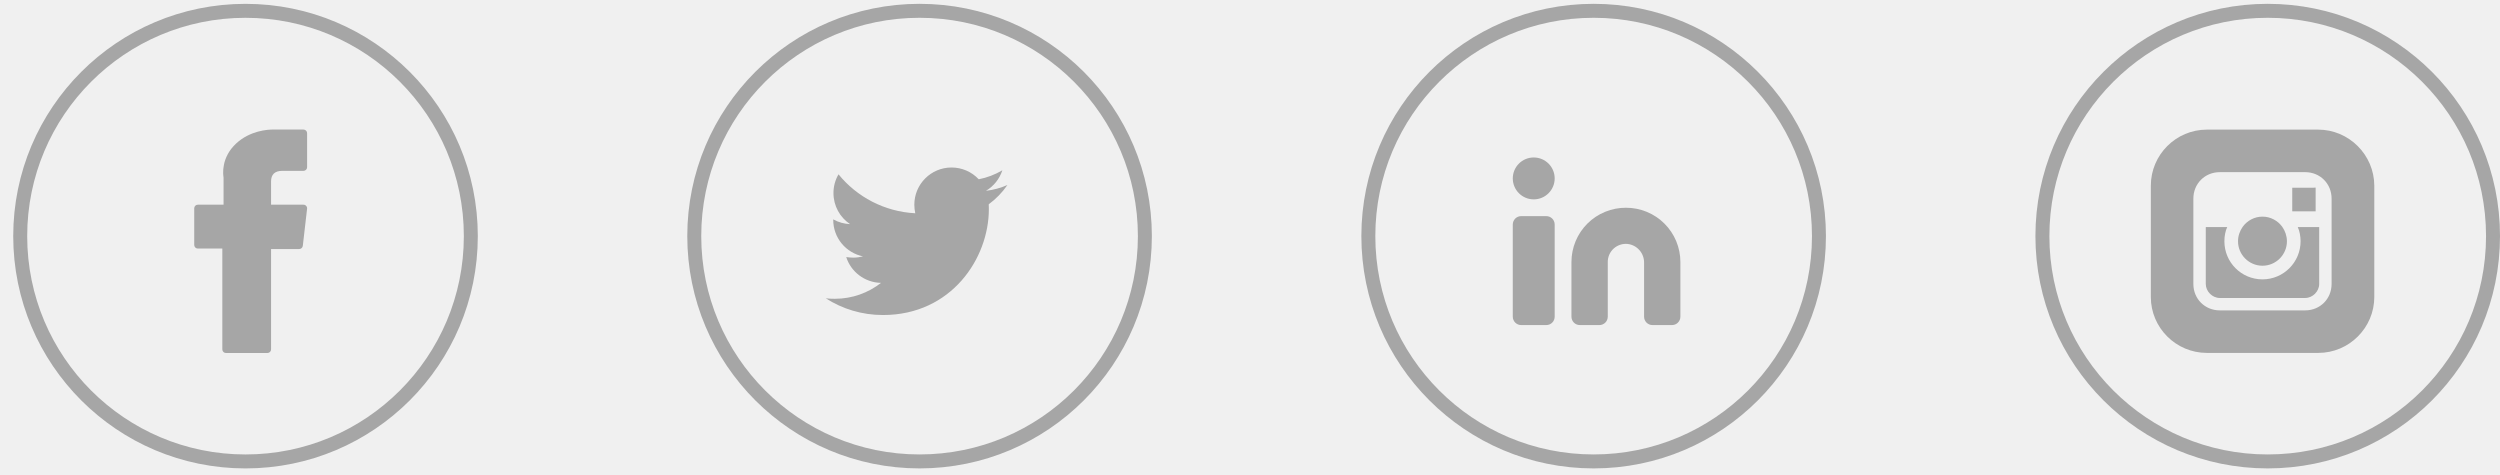
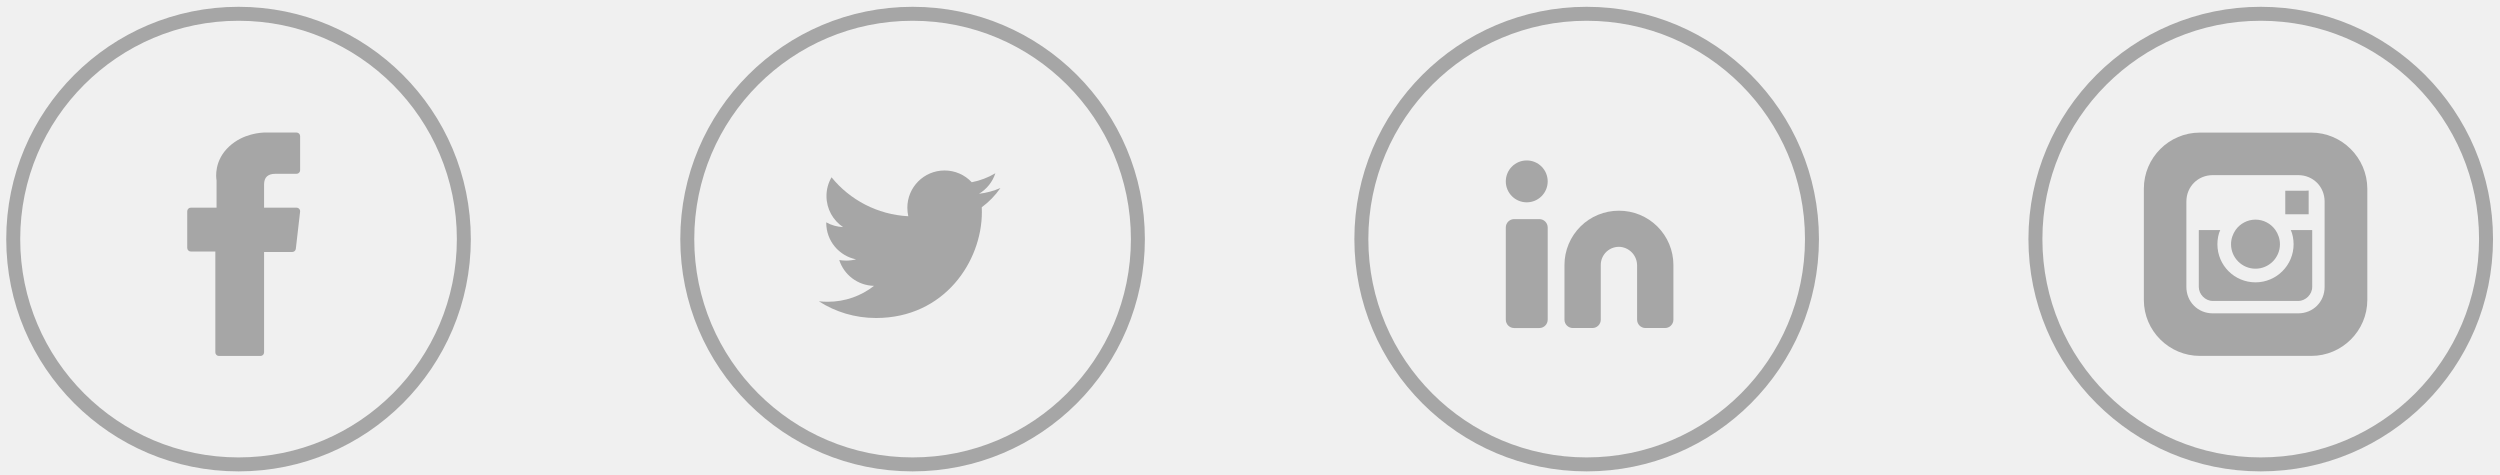
<svg xmlns="http://www.w3.org/2000/svg" width="179" height="34" viewBox="0 0 179 34" fill="none">
-   <circle cx="162.368" cy="16.906" r="16.132" stroke="#A6A6A6" />
-   <g clip-path="url(#clip0_91_910)">
-     <path d="M163.414 16.247C163.097 15.803 162.577 15.511 161.993 15.511C161.41 15.511 160.889 15.803 160.572 16.247C160.369 16.539 160.242 16.894 160.242 17.275C160.242 18.239 161.029 19.026 161.993 19.026C162.957 19.026 163.744 18.239 163.744 17.275C163.744 16.894 163.617 16.539 163.414 16.247Z" fill="#A6A6A6" />
-     <path d="M164.519 16.259C164.646 16.513 164.722 16.919 164.722 17.275C164.722 18.772 163.504 20.003 161.994 20.003C160.484 20.003 159.266 18.785 159.266 17.275C159.266 16.907 159.342 16.513 159.469 16.259H157.934V20.332C157.934 20.865 158.403 21.335 158.936 21.335H165.052C165.585 21.335 166.054 20.865 166.054 20.332V16.259H164.519Z" fill="#A6A6A6" />
-     <path d="M165.597 13.443H164.125V15.13H165.8V13.658V13.43L165.597 13.443Z" fill="#A6A6A6" />
-     <path d="M165.978 9.281H158.01C155.802 9.281 154 11.083 154 13.29V21.271C154 23.467 155.802 25.268 158.01 25.268H165.99C168.198 25.268 170 23.467 170 21.259V13.29C169.987 11.083 168.186 9.281 165.978 9.281ZM166.942 16.247V20.333C166.942 21.398 166.117 22.223 165.052 22.223H158.936C157.87 22.223 157.045 21.398 157.045 20.333V16.247V14.217C157.045 13.151 157.87 12.326 158.936 12.326H165.052C166.117 12.326 166.942 13.151 166.942 14.217V16.247Z" fill="#A6A6A6" />
+   <circle cx="161.868" cy="17.119" r="16.132" stroke="#A6A6A6" />
+   <g clip-path="url(#clip0_187_440)">
+     <path d="M162.914 16.46C162.597 16.016 162.077 15.725 161.493 15.725C160.91 15.725 160.389 16.016 160.072 16.46C159.869 16.752 159.742 17.108 159.742 17.488C159.742 18.453 160.529 19.239 161.493 19.239C162.457 19.239 163.244 18.453 163.244 17.488C163.244 17.108 163.117 16.752 162.914 16.46Z" fill="#A6A6A6" />
+     <path d="M164.019 16.473C164.146 16.726 164.222 17.133 164.222 17.488C164.222 18.985 163.004 20.216 161.494 20.216C159.984 20.216 158.766 18.998 158.766 17.488C158.766 17.12 158.842 16.726 158.969 16.473H157.434V20.546C157.434 21.078 157.903 21.548 158.436 21.548H164.552C165.085 21.548 165.554 21.078 165.554 20.546V16.473H164.019Z" fill="#A6A6A6" />
+     <path d="M165.097 13.655H163.625V15.343H165.3V13.871V13.643L165.097 13.655Z" fill="#A6A6A6" />
+     <path d="M165.478 9.494H157.51C155.302 9.494 153.5 11.296 153.5 13.504V21.485C153.5 23.68 155.302 25.482 157.51 25.482H165.49C167.698 25.482 169.5 23.68 169.5 21.472V13.504C169.487 11.296 167.686 9.494 165.478 9.494ZM166.442 16.46V20.546C166.442 21.611 165.617 22.436 164.552 22.436H158.436C157.37 22.436 156.545 21.611 156.545 20.546V16.46V14.43C156.545 13.364 157.37 12.539 158.436 12.539H164.552C165.617 12.539 166.442 13.364 166.442 14.43V16.46Z" fill="#A6A6A6" />
  </g>
-   <circle cx="17.579" cy="16.907" r="16.132" stroke="#A6A6A6" />
-   <g clip-path="url(#clip1_91_910)">
-     <path d="M14.164 17.797H15.918V25.017C15.918 25.159 16.034 25.275 16.176 25.275H19.15C19.293 25.275 19.408 25.159 19.408 25.017V17.831H21.424C21.555 17.831 21.666 17.732 21.681 17.602L21.987 14.944C21.995 14.871 21.972 14.797 21.923 14.742C21.874 14.688 21.804 14.656 21.73 14.656H19.408V12.99C19.408 12.488 19.679 12.233 20.212 12.233C20.288 12.233 21.73 12.233 21.73 12.233C21.873 12.233 21.989 12.117 21.989 11.975V9.535C21.989 9.392 21.873 9.277 21.73 9.277H19.638C19.623 9.276 19.59 9.275 19.542 9.275C19.179 9.275 17.917 9.346 16.92 10.263C15.815 11.28 15.969 12.497 16.006 12.708V14.656H14.164C14.022 14.656 13.906 14.772 13.906 14.914V17.538C13.906 17.681 14.022 17.797 14.164 17.797Z" fill="#A6A6A6" />
+   <circle cx="17.079" cy="17.119" r="16.132" stroke="#A6A6A6" />
+   <g clip-path="url(#clip1_187_440)">
+     <path d="M13.664 18.009H15.418V25.229C15.418 25.372 15.534 25.487 15.676 25.487H18.65C18.793 25.487 18.908 25.372 18.908 25.229V18.043H20.924C21.055 18.043 21.166 17.945 21.181 17.814L21.487 15.156C21.495 15.083 21.472 15.01 21.423 14.955C21.374 14.9 21.304 14.869 21.23 14.869H18.908V13.202C18.908 12.7 19.179 12.445 19.712 12.445C19.788 12.445 21.23 12.445 21.23 12.445C21.373 12.445 21.489 12.33 21.489 12.187V9.747C21.489 9.605 21.373 9.489 21.23 9.489H19.138C19.123 9.488 19.09 9.487 19.042 9.487C18.679 9.487 17.417 9.559 16.42 10.476C15.315 11.492 15.469 12.709 15.505 12.92V14.868H13.664C13.522 14.868 13.406 14.984 13.406 15.127V17.751C13.406 17.893 13.522 18.009 13.664 18.009Z" fill="#A6A6A6" />
  </g>
-   <circle cx="65.841" cy="16.906" r="16.132" stroke="#A6A6A6" />
-   <path d="M72.13 13.248C71.652 13.454 71.132 13.603 70.596 13.661C71.153 13.33 71.569 12.808 71.768 12.192C71.246 12.502 70.674 12.72 70.077 12.836C69.828 12.569 69.526 12.357 69.192 12.212C68.857 12.067 68.495 11.993 68.13 11.993C66.654 11.993 65.466 13.19 65.466 14.659C65.466 14.865 65.491 15.072 65.532 15.27C63.321 15.154 61.349 14.098 60.038 12.481C59.799 12.889 59.674 13.354 59.676 13.826C59.676 14.751 60.146 15.567 60.863 16.047C60.441 16.03 60.028 15.914 59.659 15.707V15.74C59.659 17.036 60.574 18.109 61.794 18.356C61.565 18.415 61.33 18.446 61.093 18.447C60.919 18.447 60.755 18.429 60.59 18.406C60.927 19.462 61.91 20.229 63.081 20.254C62.165 20.971 61.018 21.393 59.773 21.393C59.549 21.393 59.343 21.386 59.129 21.361C60.31 22.118 61.712 22.556 63.221 22.556C68.121 22.556 70.802 18.497 70.802 14.973C70.802 14.857 70.802 14.742 70.794 14.626C71.313 14.246 71.768 13.776 72.13 13.248Z" fill="#A6A6A6" />
-   <circle cx="114.105" cy="16.906" r="16.132" stroke="#A6A6A6" />
-   <g clip-path="url(#clip2_91_910)">
-     <path d="M116.416 14.875C115.905 14.873 115.398 14.972 114.926 15.166C114.453 15.36 114.023 15.646 113.661 16.006C113.299 16.366 113.011 16.795 112.815 17.266C112.618 17.738 112.516 18.244 112.516 18.755V22.675C112.516 22.834 112.579 22.986 112.691 23.099C112.804 23.212 112.956 23.275 113.116 23.275H114.516C114.675 23.275 114.827 23.212 114.94 23.099C115.052 22.986 115.116 22.834 115.116 22.675V18.755C115.115 18.573 115.154 18.393 115.228 18.227C115.302 18.061 115.41 17.913 115.545 17.791C115.68 17.67 115.84 17.578 116.013 17.523C116.186 17.467 116.368 17.448 116.549 17.468C116.873 17.509 117.171 17.667 117.386 17.913C117.601 18.159 117.718 18.475 117.716 18.801V22.675C117.716 22.834 117.779 22.986 117.891 23.099C118.004 23.212 118.156 23.275 118.316 23.275H119.716C119.875 23.275 120.027 23.212 120.14 23.099C120.252 22.986 120.316 22.834 120.316 22.675V18.755C120.315 18.244 120.213 17.738 120.017 17.266C119.82 16.795 119.532 16.366 119.17 16.006C118.808 15.646 118.378 15.36 117.906 15.166C117.433 14.972 116.927 14.873 116.416 14.875Z" fill="#A6A6A6" />
-     <path d="M110.715 15.475H108.915C108.584 15.475 108.315 15.743 108.315 16.075V22.675C108.315 23.006 108.584 23.275 108.915 23.275H110.715C111.047 23.275 111.315 23.006 111.315 22.675V16.075C111.315 15.743 111.047 15.475 110.715 15.475Z" fill="#A6A6A6" />
-     <path d="M109.815 14.275C110.644 14.275 111.315 13.603 111.315 12.775C111.315 11.946 110.644 11.275 109.815 11.275C108.987 11.275 108.315 11.946 108.315 12.775C108.315 13.603 108.987 14.275 109.815 14.275Z" fill="#A6A6A6" />
+   <circle cx="65.341" cy="17.119" r="16.132" stroke="#A6A6A6" />
+   <path d="M71.63 13.461C71.152 13.667 70.632 13.815 70.096 13.873C70.653 13.543 71.069 13.02 71.268 12.405C70.746 12.715 70.174 12.933 69.577 13.048C69.328 12.782 69.026 12.569 68.692 12.425C68.357 12.28 67.995 12.205 67.63 12.206C66.154 12.206 64.966 13.403 64.966 14.872C64.966 15.078 64.991 15.284 65.032 15.483C62.821 15.367 60.849 14.311 59.538 12.694C59.299 13.102 59.174 13.566 59.176 14.039C59.176 14.964 59.646 15.78 60.363 16.259C59.941 16.242 59.528 16.126 59.159 15.92V15.953C59.159 17.248 60.074 18.322 61.294 18.569C61.065 18.628 60.83 18.659 60.593 18.659C60.419 18.659 60.255 18.642 60.09 18.619C60.427 19.675 61.41 20.442 62.581 20.467C61.665 21.184 60.518 21.606 59.273 21.606C59.049 21.606 58.843 21.598 58.629 21.573C59.81 22.331 61.212 22.769 62.721 22.769C67.621 22.769 70.302 18.709 70.302 15.186C70.302 15.07 70.302 14.954 70.294 14.839C70.813 14.459 71.268 13.989 71.63 13.461Z" fill="#A6A6A6" />
+   <circle cx="113.605" cy="17.119" r="16.132" stroke="#A6A6A6" />
+   <g clip-path="url(#clip2_187_440)">
+     <path d="M115.916 15.087C115.405 15.085 114.898 15.184 114.426 15.378C113.953 15.572 113.523 15.858 113.161 16.218C112.799 16.579 112.511 17.007 112.315 17.479C112.118 17.95 112.016 18.456 112.016 18.967V22.887C112.016 23.046 112.079 23.199 112.191 23.311C112.304 23.424 112.456 23.487 112.616 23.487H114.016C114.175 23.487 114.327 23.424 114.44 23.311C114.552 23.199 114.616 23.046 114.616 22.887V18.967C114.615 18.785 114.654 18.605 114.728 18.439C114.802 18.273 114.91 18.125 115.045 18.004C115.18 17.882 115.34 17.791 115.513 17.735C115.686 17.679 115.868 17.661 116.049 17.68C116.373 17.721 116.671 17.879 116.886 18.125C117.101 18.371 117.218 18.687 117.216 19.014V22.887C117.216 23.046 117.279 23.199 117.391 23.311C117.504 23.424 117.656 23.487 117.816 23.487H119.216C119.375 23.487 119.527 23.424 119.64 23.311C119.752 23.199 119.816 23.046 119.816 22.887V18.967C119.815 18.456 119.713 17.95 119.517 17.479C119.32 17.007 119.032 16.579 118.67 16.218C118.308 15.858 117.878 15.572 117.406 15.378C116.933 15.184 116.427 15.085 115.916 15.087Z" fill="#A6A6A6" />
+     <path d="M110.215 15.688H108.415C108.084 15.688 107.815 15.956 107.815 16.288V22.887C107.815 23.219 108.084 23.488 108.415 23.488H110.215C110.547 23.488 110.815 23.219 110.815 22.887V16.288C110.815 15.956 110.547 15.688 110.215 15.688Z" fill="#A6A6A6" />
+     <path d="M109.315 14.487C110.144 14.487 110.815 13.816 110.815 12.987C110.815 12.159 110.144 11.487 109.315 11.487C108.487 11.487 107.815 12.159 107.815 12.987C107.815 13.816 108.487 14.487 109.315 14.487Z" fill="#A6A6A6" />
  </g>
  <defs>
-     <clipPath id="clip0_91_910">
-       <rect width="16" height="16" fill="white" transform="translate(154 9.27466)" />
+     <clipPath id="clip0_187_440">
+       <rect width="16" height="16" fill="white" transform="translate(153.5 9.4873)" />
    </clipPath>
-     <clipPath id="clip1_91_910">
-       <rect width="16" height="16" fill="white" transform="translate(9.94727 9.2749)" />
+     <clipPath id="clip1_187_440">
+       <rect width="16" height="16" fill="white" transform="translate(9.44727 9.4873)" />
    </clipPath>
-     <clipPath id="clip2_91_910">
-       <rect width="16" height="16" fill="white" transform="translate(106.315 9.27466)" />
+     <clipPath id="clip2_187_440">
+       <rect width="16" height="16" fill="white" transform="translate(105.815 9.4873)" />
    </clipPath>
  </defs>
</svg>
